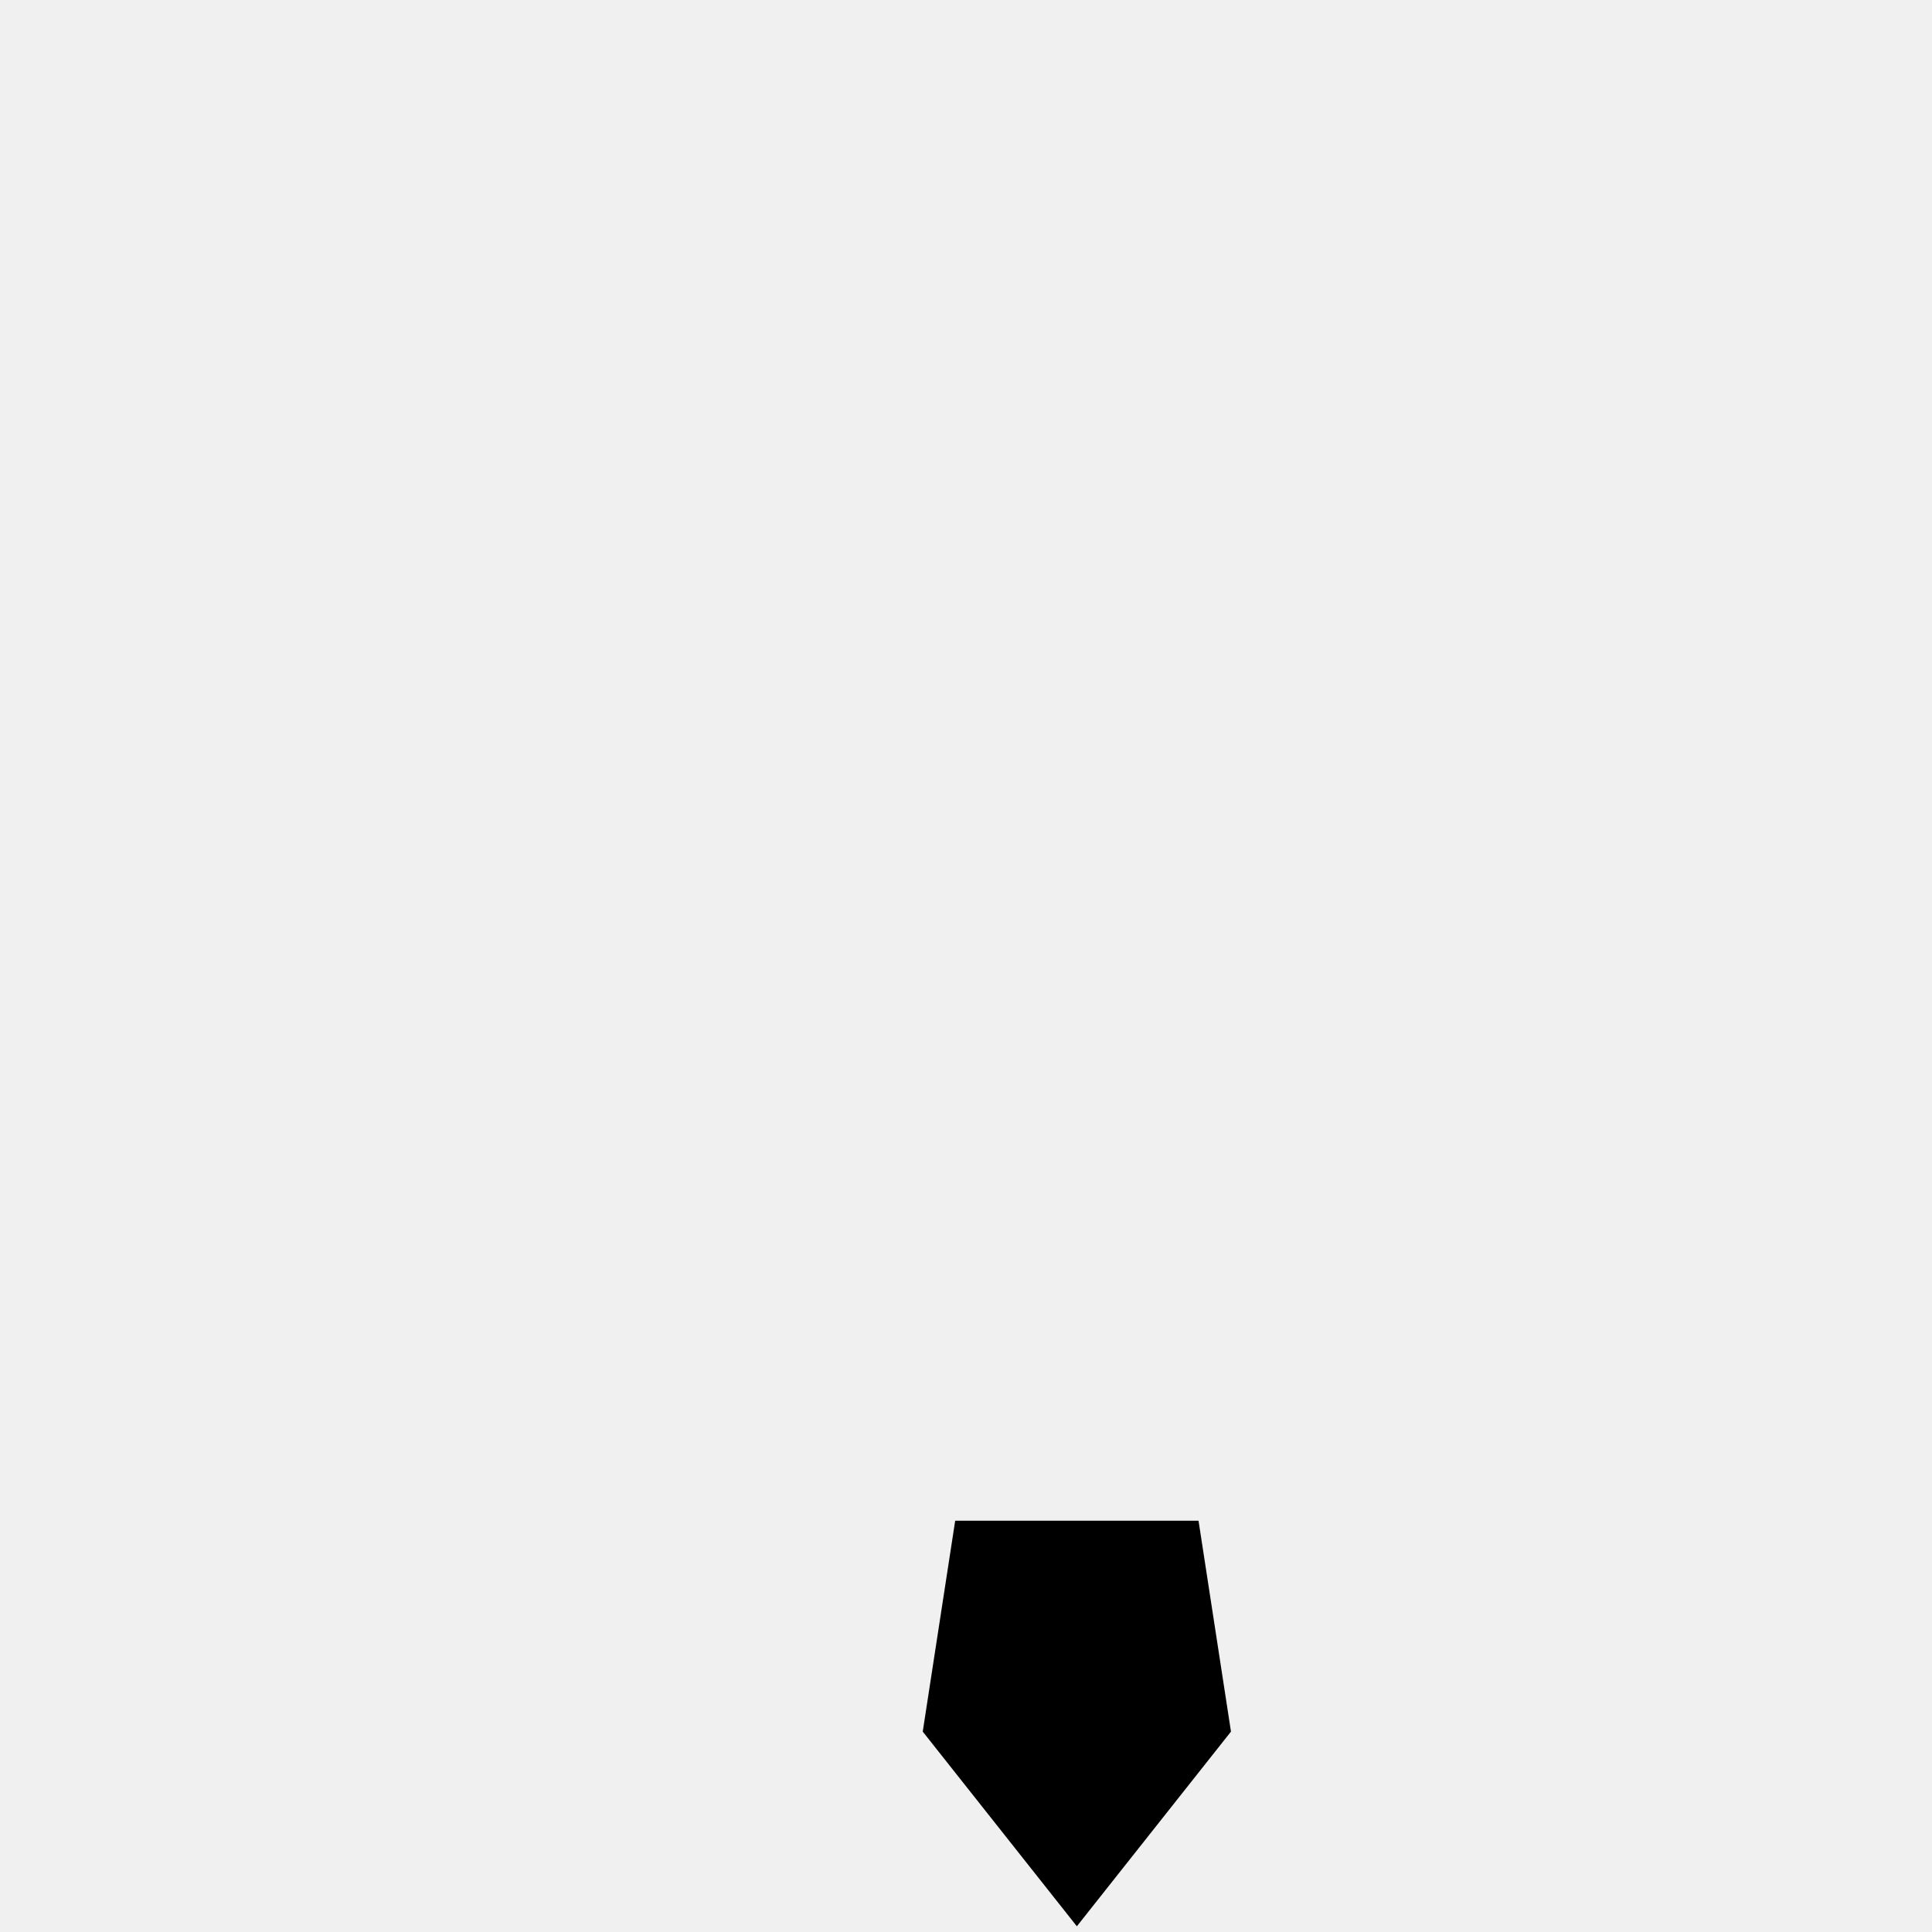
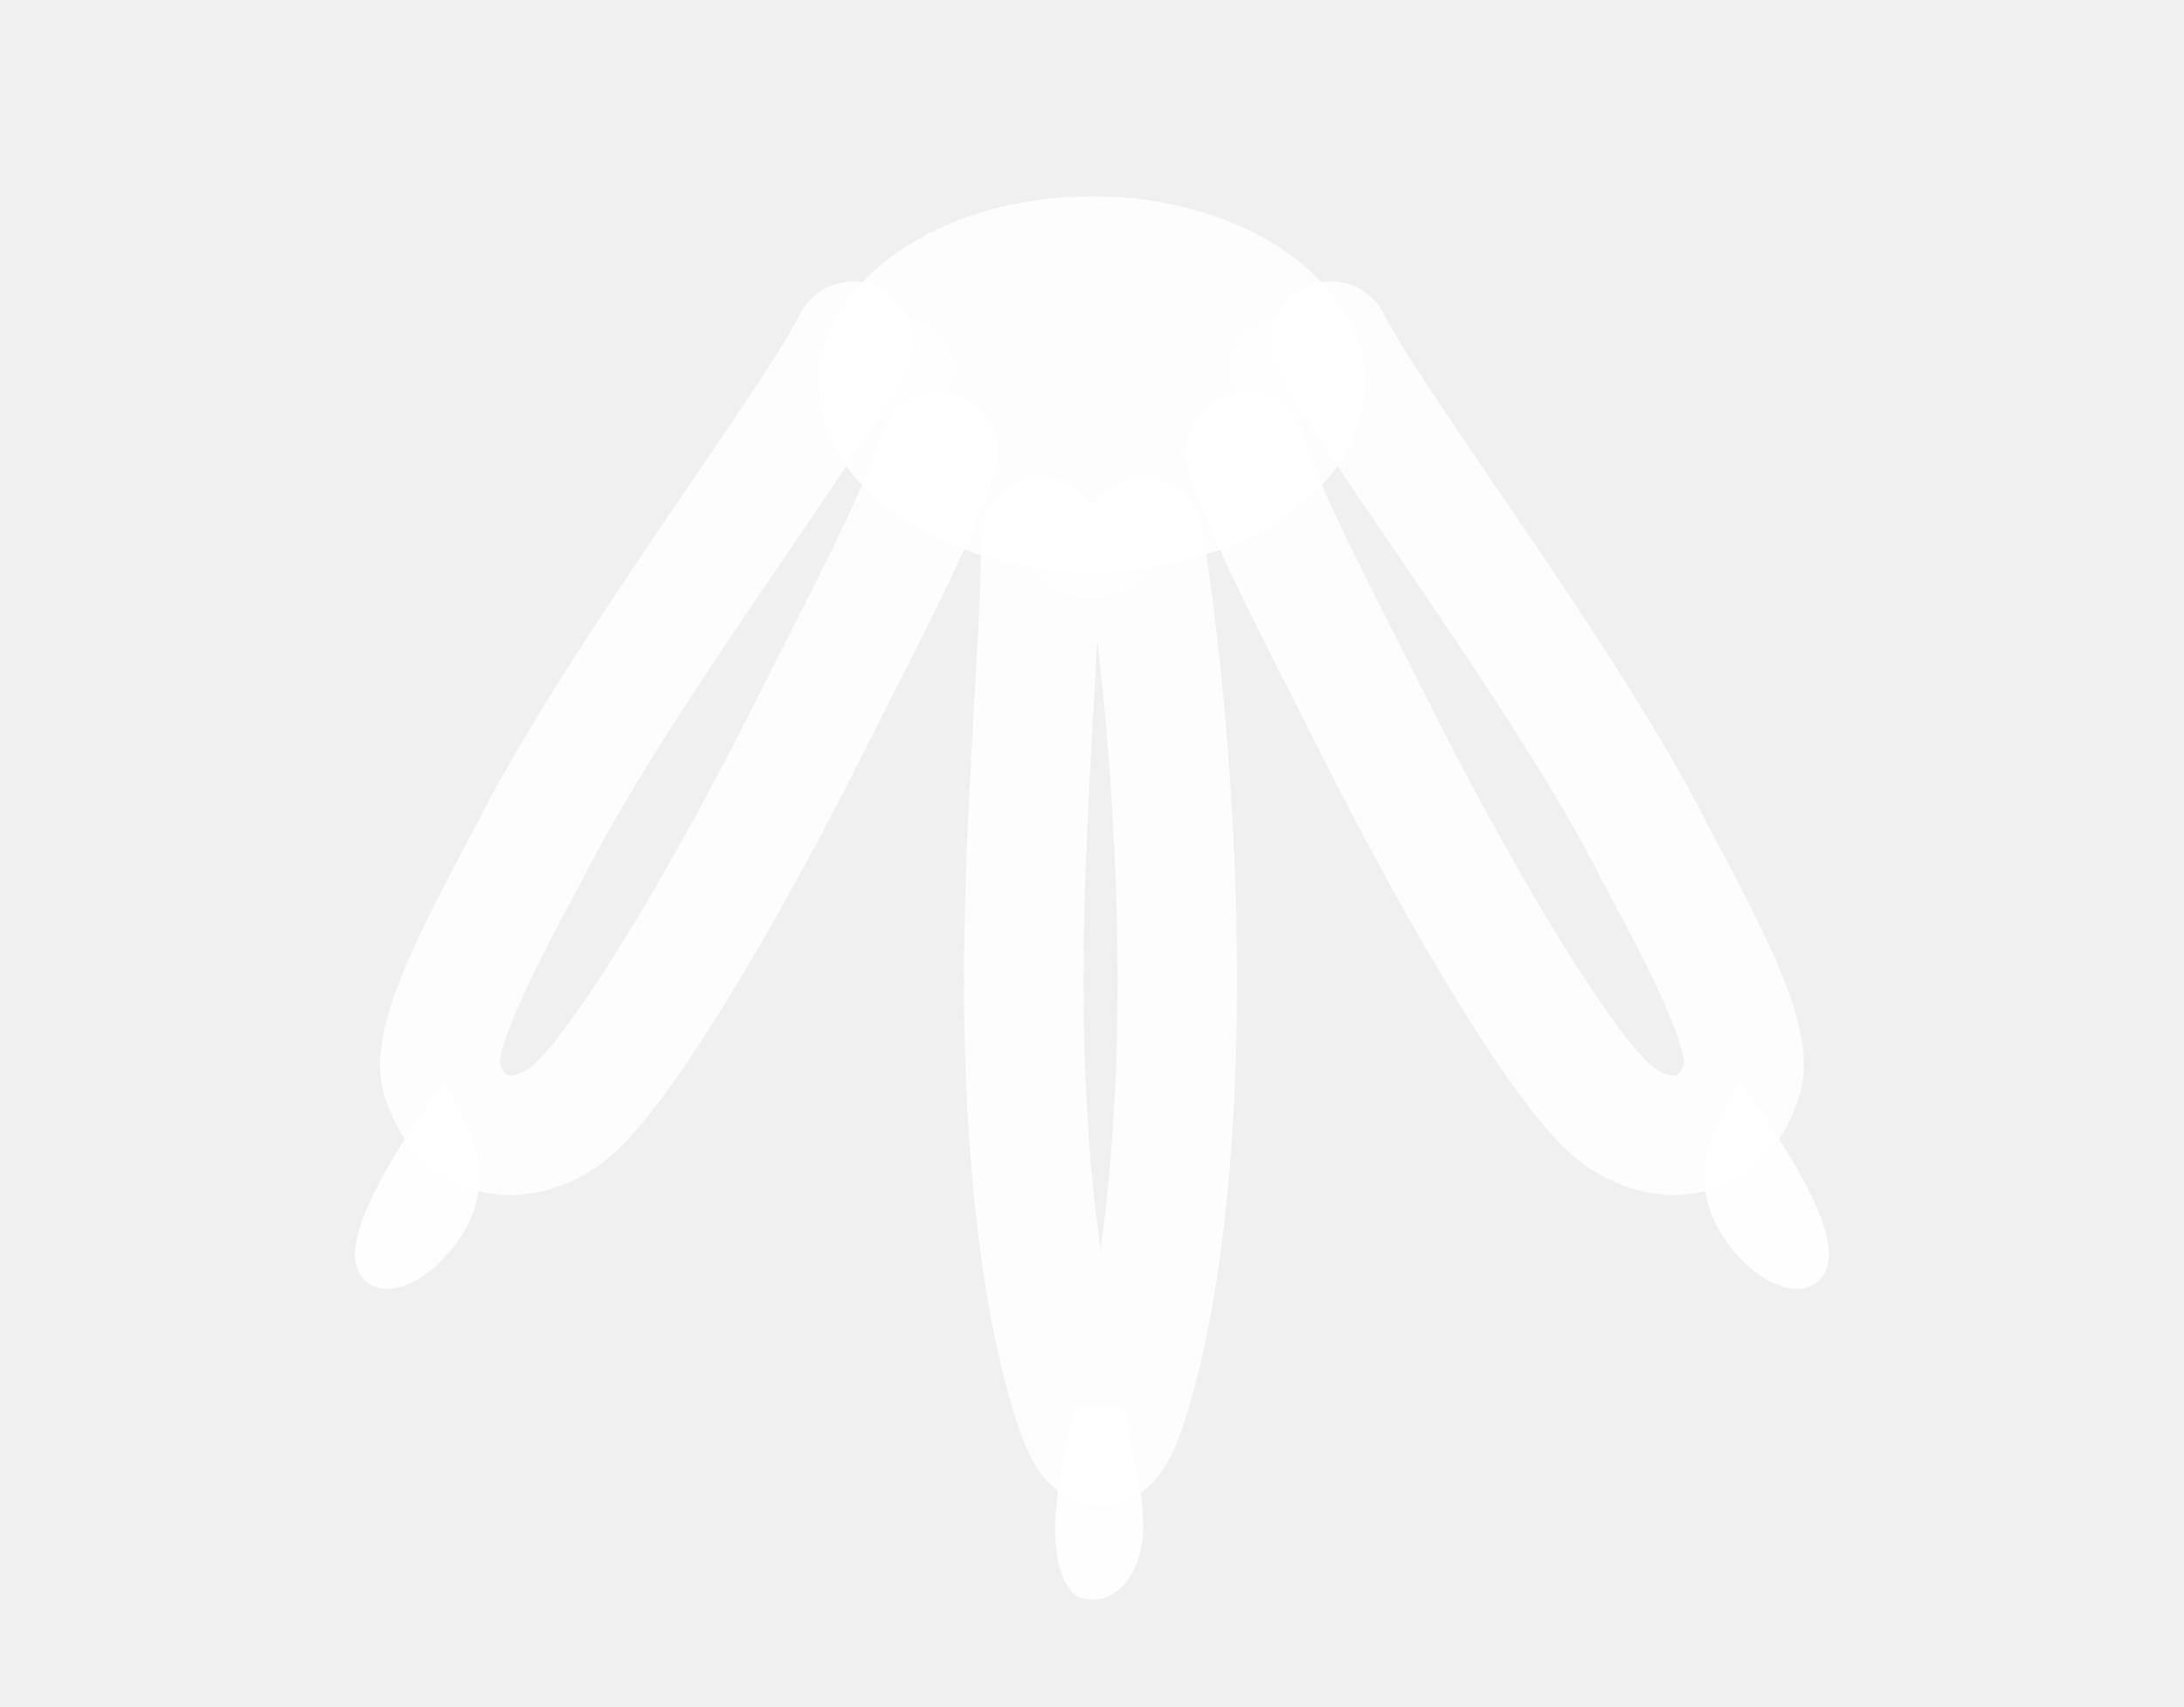
- <svg xmlns="http://www.w3.org/2000/svg" width="256" height="256" viewBox="-20.732 -41.480 142.130 238.184" fill="none" stroke="black" stroke-width="4" stroke-linecap="round" stroke-linejoin="round">
-   <g>
-     
-     
-   </g>
-   <path d="M 49.000 146.000         L 79.000 146.000         L 83.000 172.000         L 64.000 196.000         L 45.000 172.000 Z" fill="black" stroke="none" />
+ <svg xmlns="http://www.w3.org/2000/svg" width="256" height="200" viewBox="0 0 256 200" fill="none">
+   <ellipse cx="128" cy="45" rx="32" ry="22" fill="white" opacity="0.85" />
+   <path d="M 100 40        C 95 50, 72 80, 62 100        C 55 113, 50 123, 52 127        C 54 133, 60 135, 66 131        C 72 127, 85 105, 95 85        C 100 75, 108 60, 110 53" stroke="white" stroke-width="14" stroke-linecap="round" fill="none" opacity="0.85" />
+   <path d="M 52 127 C 46 135, 40 145, 42 149 C 44 153, 50 151, 54 145 C 58 139, 56 133, 52 127 Z" fill="white" opacity="0.9" />
+   <path d="M 122 63        C 122 75, 120 95, 120 115        C 120 135, 122 153, 126 165        C 128 171, 130 171, 132 165        C 136 153, 138 135, 138 115        C 138 95, 136 75, 134 63" stroke="white" stroke-width="14" stroke-linecap="round" fill="none" opacity="0.85" />
+   <path d="M 126 165 C 124 173, 122 183, 126 187 C 130 189, 134 185, 134 179 C 134 173, 132 169, 132 165 Z" fill="white" opacity="0.9" />
+   <path d="M 156 40        C 161 50, 184 80, 194 100        C 201 113, 206 123, 204 127        C 202 133, 196 135, 190 131        C 184 127, 171 105, 161 85        C 156 75, 148 60, 146 53" stroke="white" stroke-width="14" stroke-linecap="round" fill="none" opacity="0.85" />
+   <path d="M 204 127 C 210 135, 216 145, 214 149 C 212 153, 206 151, 202 145 C 198 139, 200 133, 204 127 Z" fill="white" opacity="0.9" />
+   <ellipse cx="104" cy="43" rx="8" ry="6" fill="white" opacity="0.6" />
+   <ellipse cx="128" cy="65" rx="7" ry="5" fill="white" opacity="0.6" />
+   <ellipse cx="152" cy="43" rx="8" ry="6" fill="white" opacity="0.6" />
</svg>
